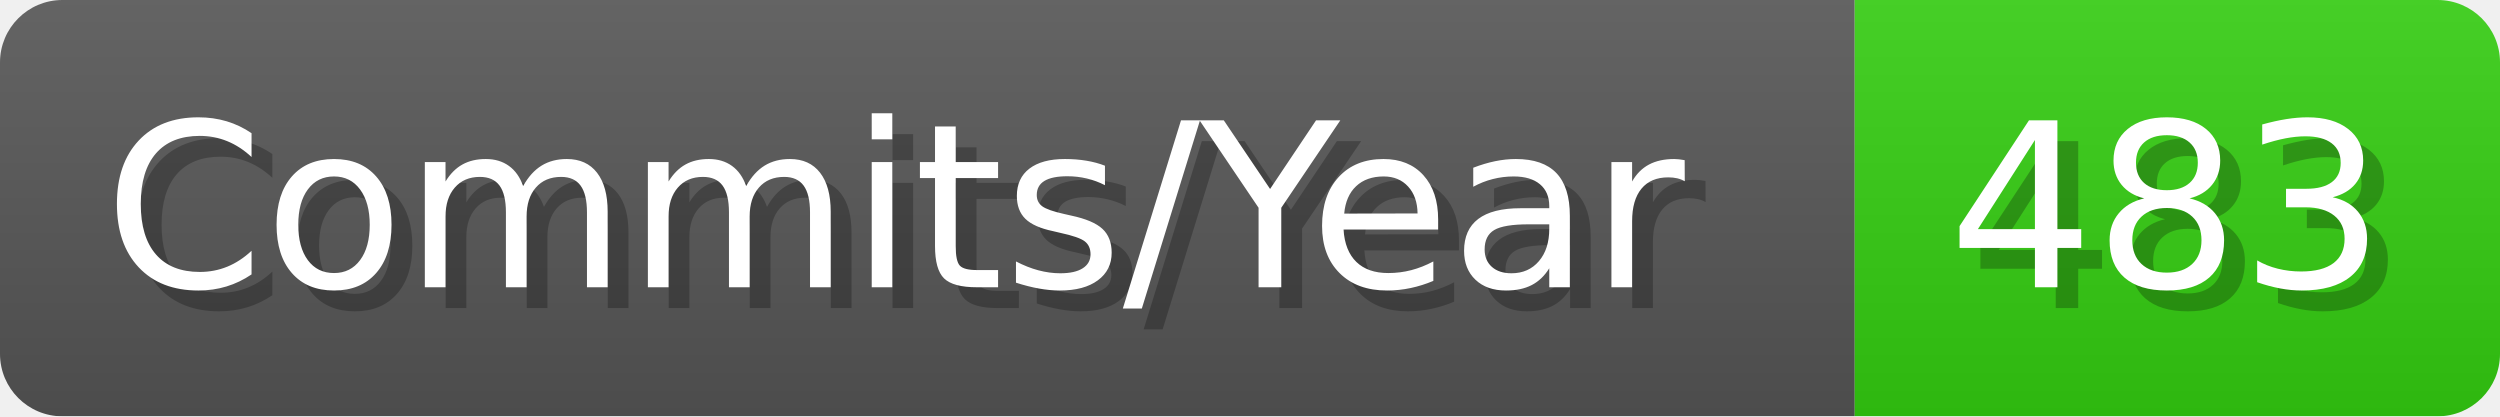
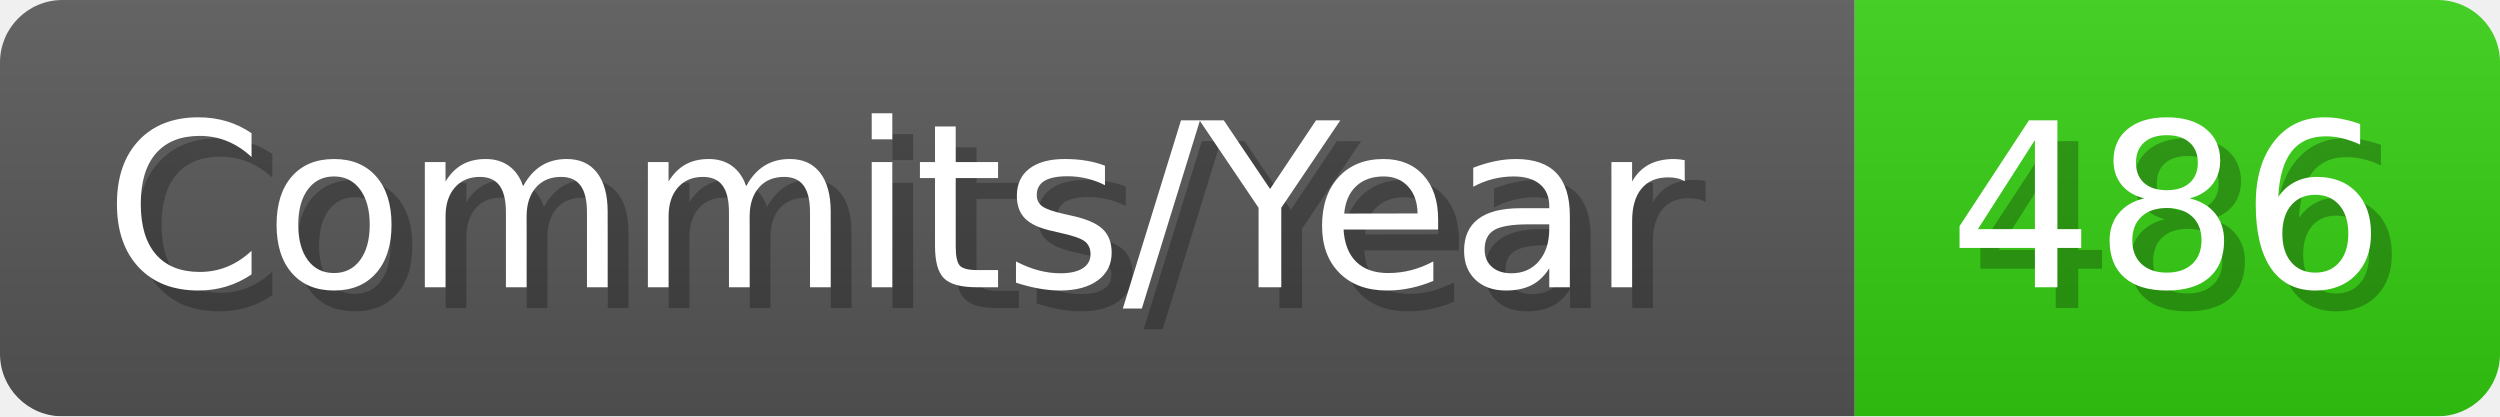
- <svg xmlns="http://www.w3.org/2000/svg" width="120.1" height="20" viewBox="0 0 1201 200" role="img" aria-label="Commits/Year: 483">
+ <svg xmlns="http://www.w3.org/2000/svg" width="120.1" height="20" viewBox="0 0 1201 200" role="img" aria-label="Commits/Year: 486">
  <linearGradient id="aUPdi" x2="0" y2="100%">
    <stop offset="0" stop-opacity=".1" stop-color="#EEE" />
    <stop offset="1" stop-opacity=".1" />
  </linearGradient>
  <mask id="WfAiQ">
    <rect width="1201" height="200" rx="30" fill="#FFF" />
  </mask>
  <g mask="url(#WfAiQ)">
    <rect width="891" height="200" fill="#555" />
    <rect width="310" height="200" fill="#3C1" x="891" />
    <rect width="1201" height="200" fill="url(#aUPdi)" />
  </g>
  <g aria-hidden="true" fill="#fff" text-anchor="start" font-family="Verdana,DejaVu Sans,sans-serif" font-size="110">
    <text x="60" y="148" textLength="791" fill="#000" opacity="0.25">Commits/Year</text>
    <text x="50" y="138" textLength="791">Commits/Year</text>
-     <text x="946" y="148" textLength="210" fill="#000" opacity="0.25">483</text>
-     <text x="936" y="138" textLength="210">483</text>
+     <text x="946" y="148" textLength="210" fill="#000" opacity="0.25">486</text>
+     <text x="936" y="138" textLength="210">486</text>
  </g>
</svg>
